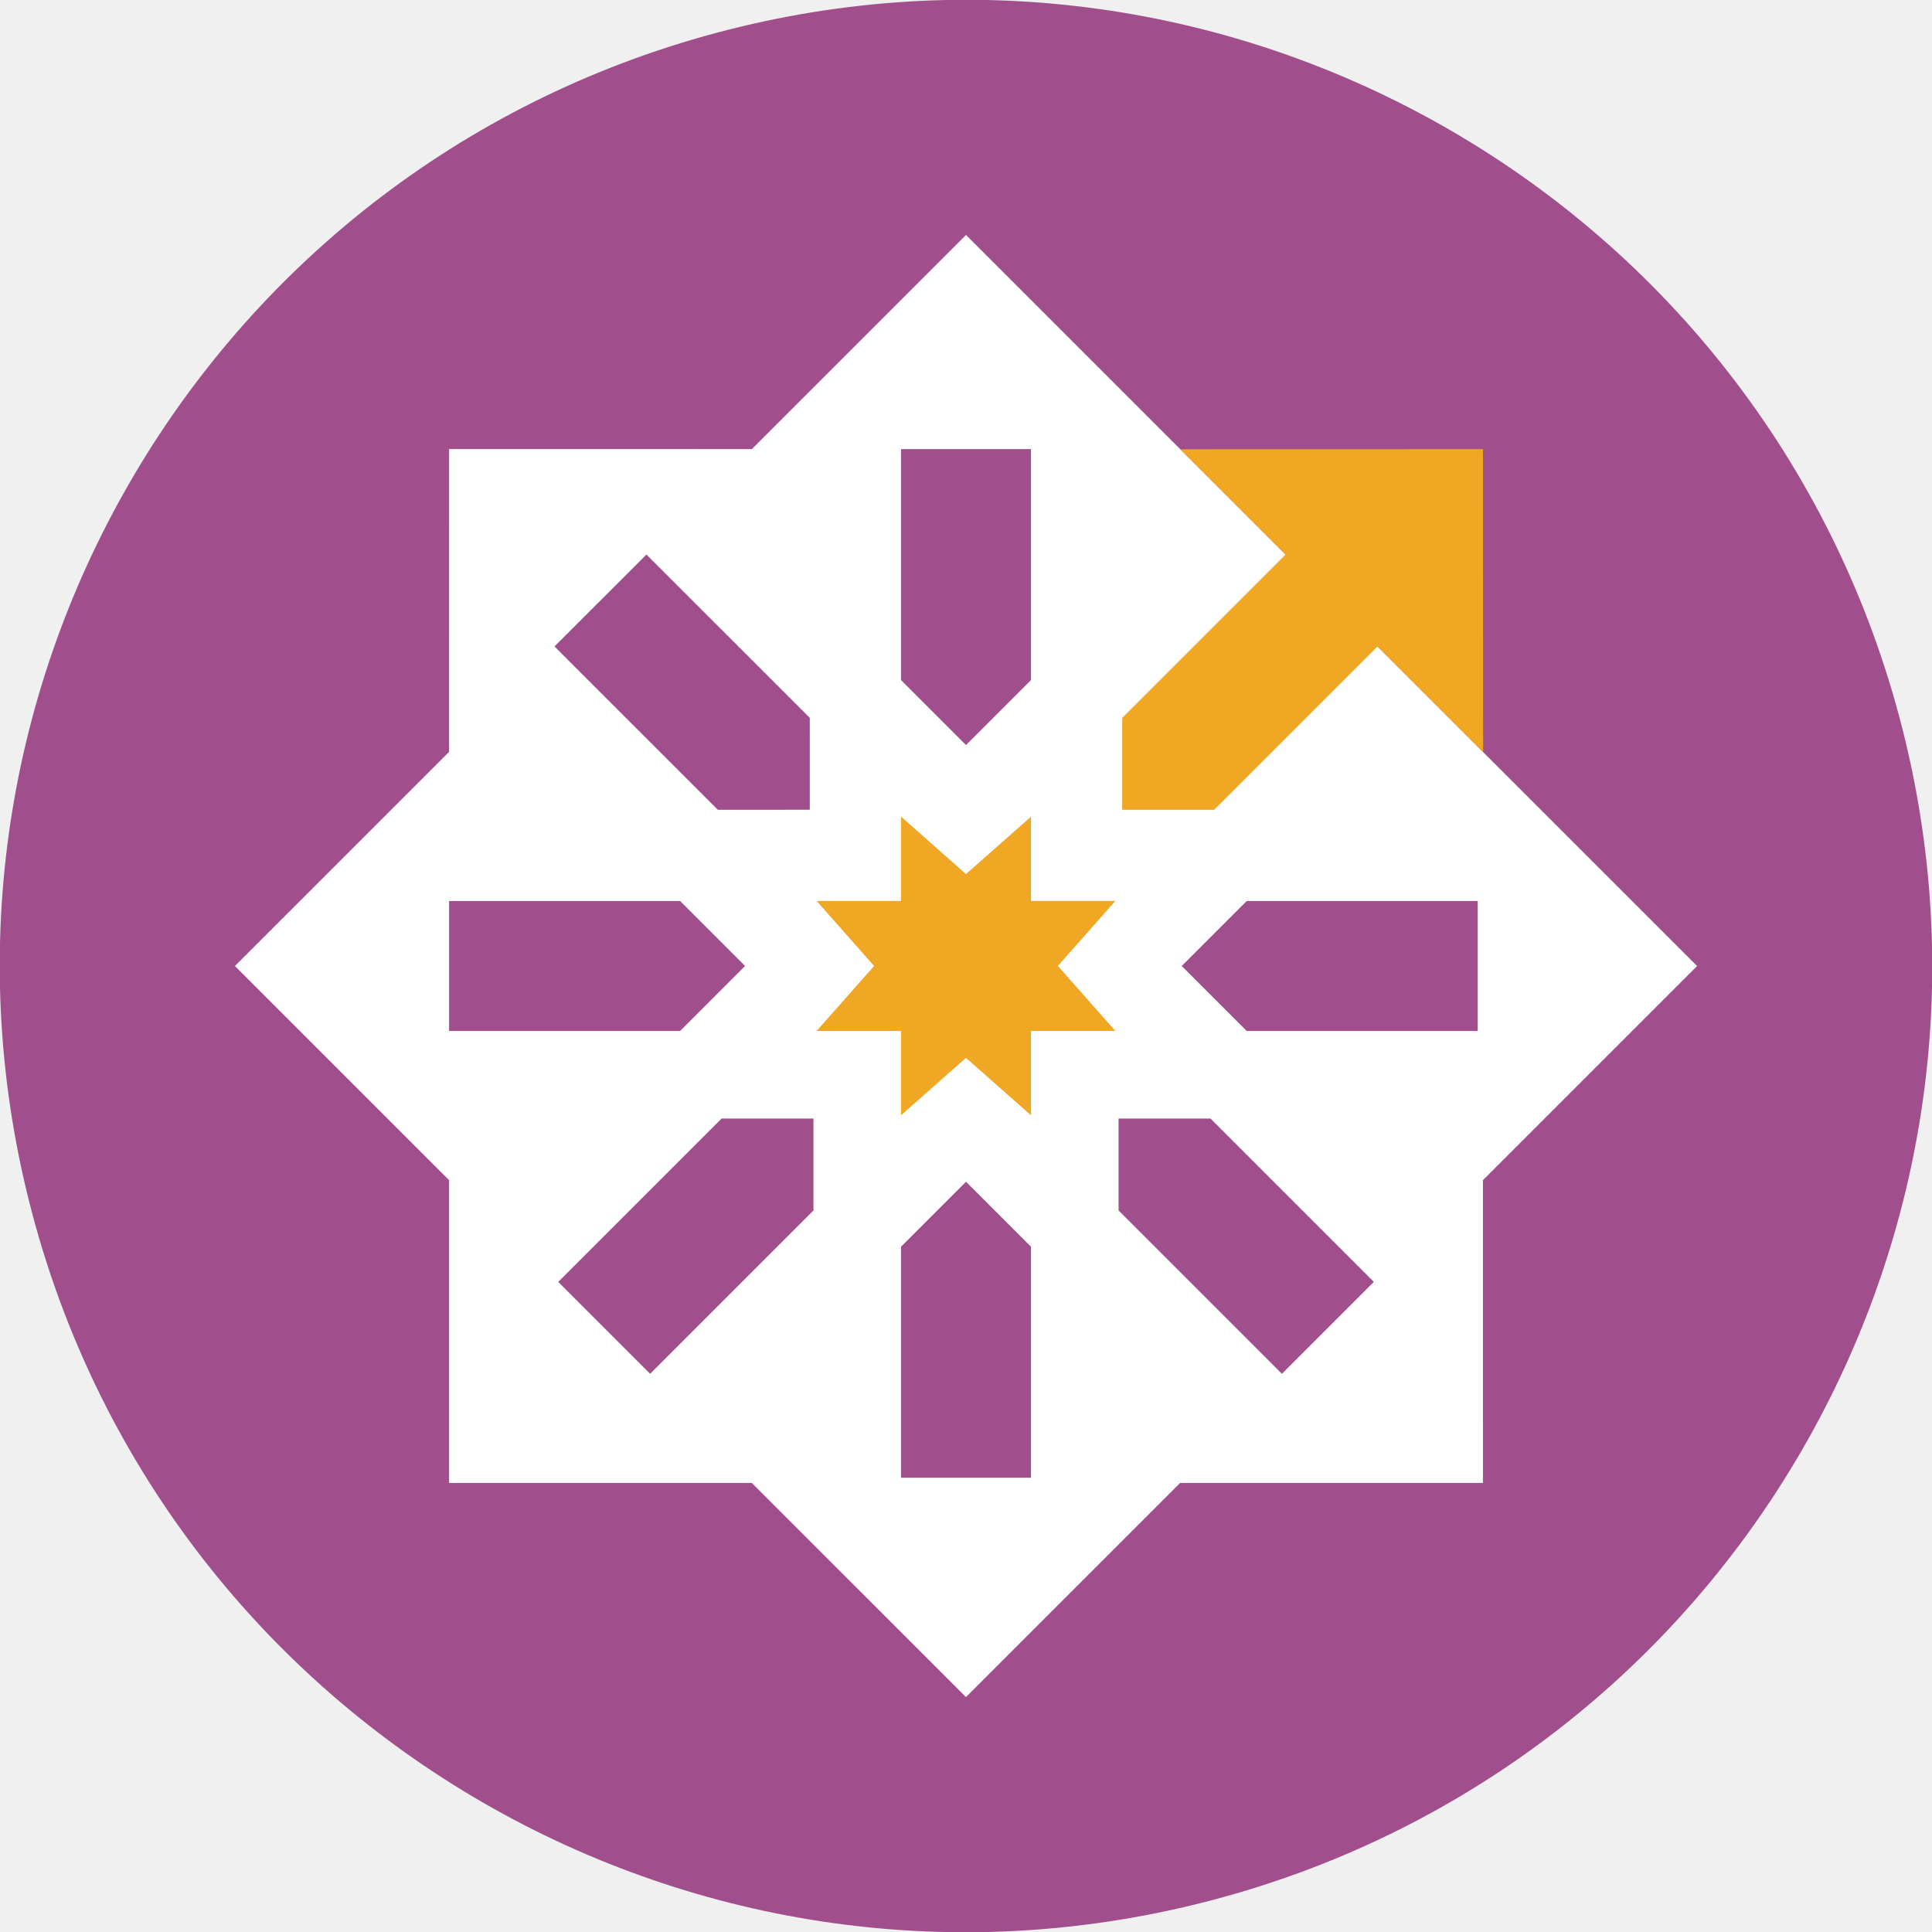
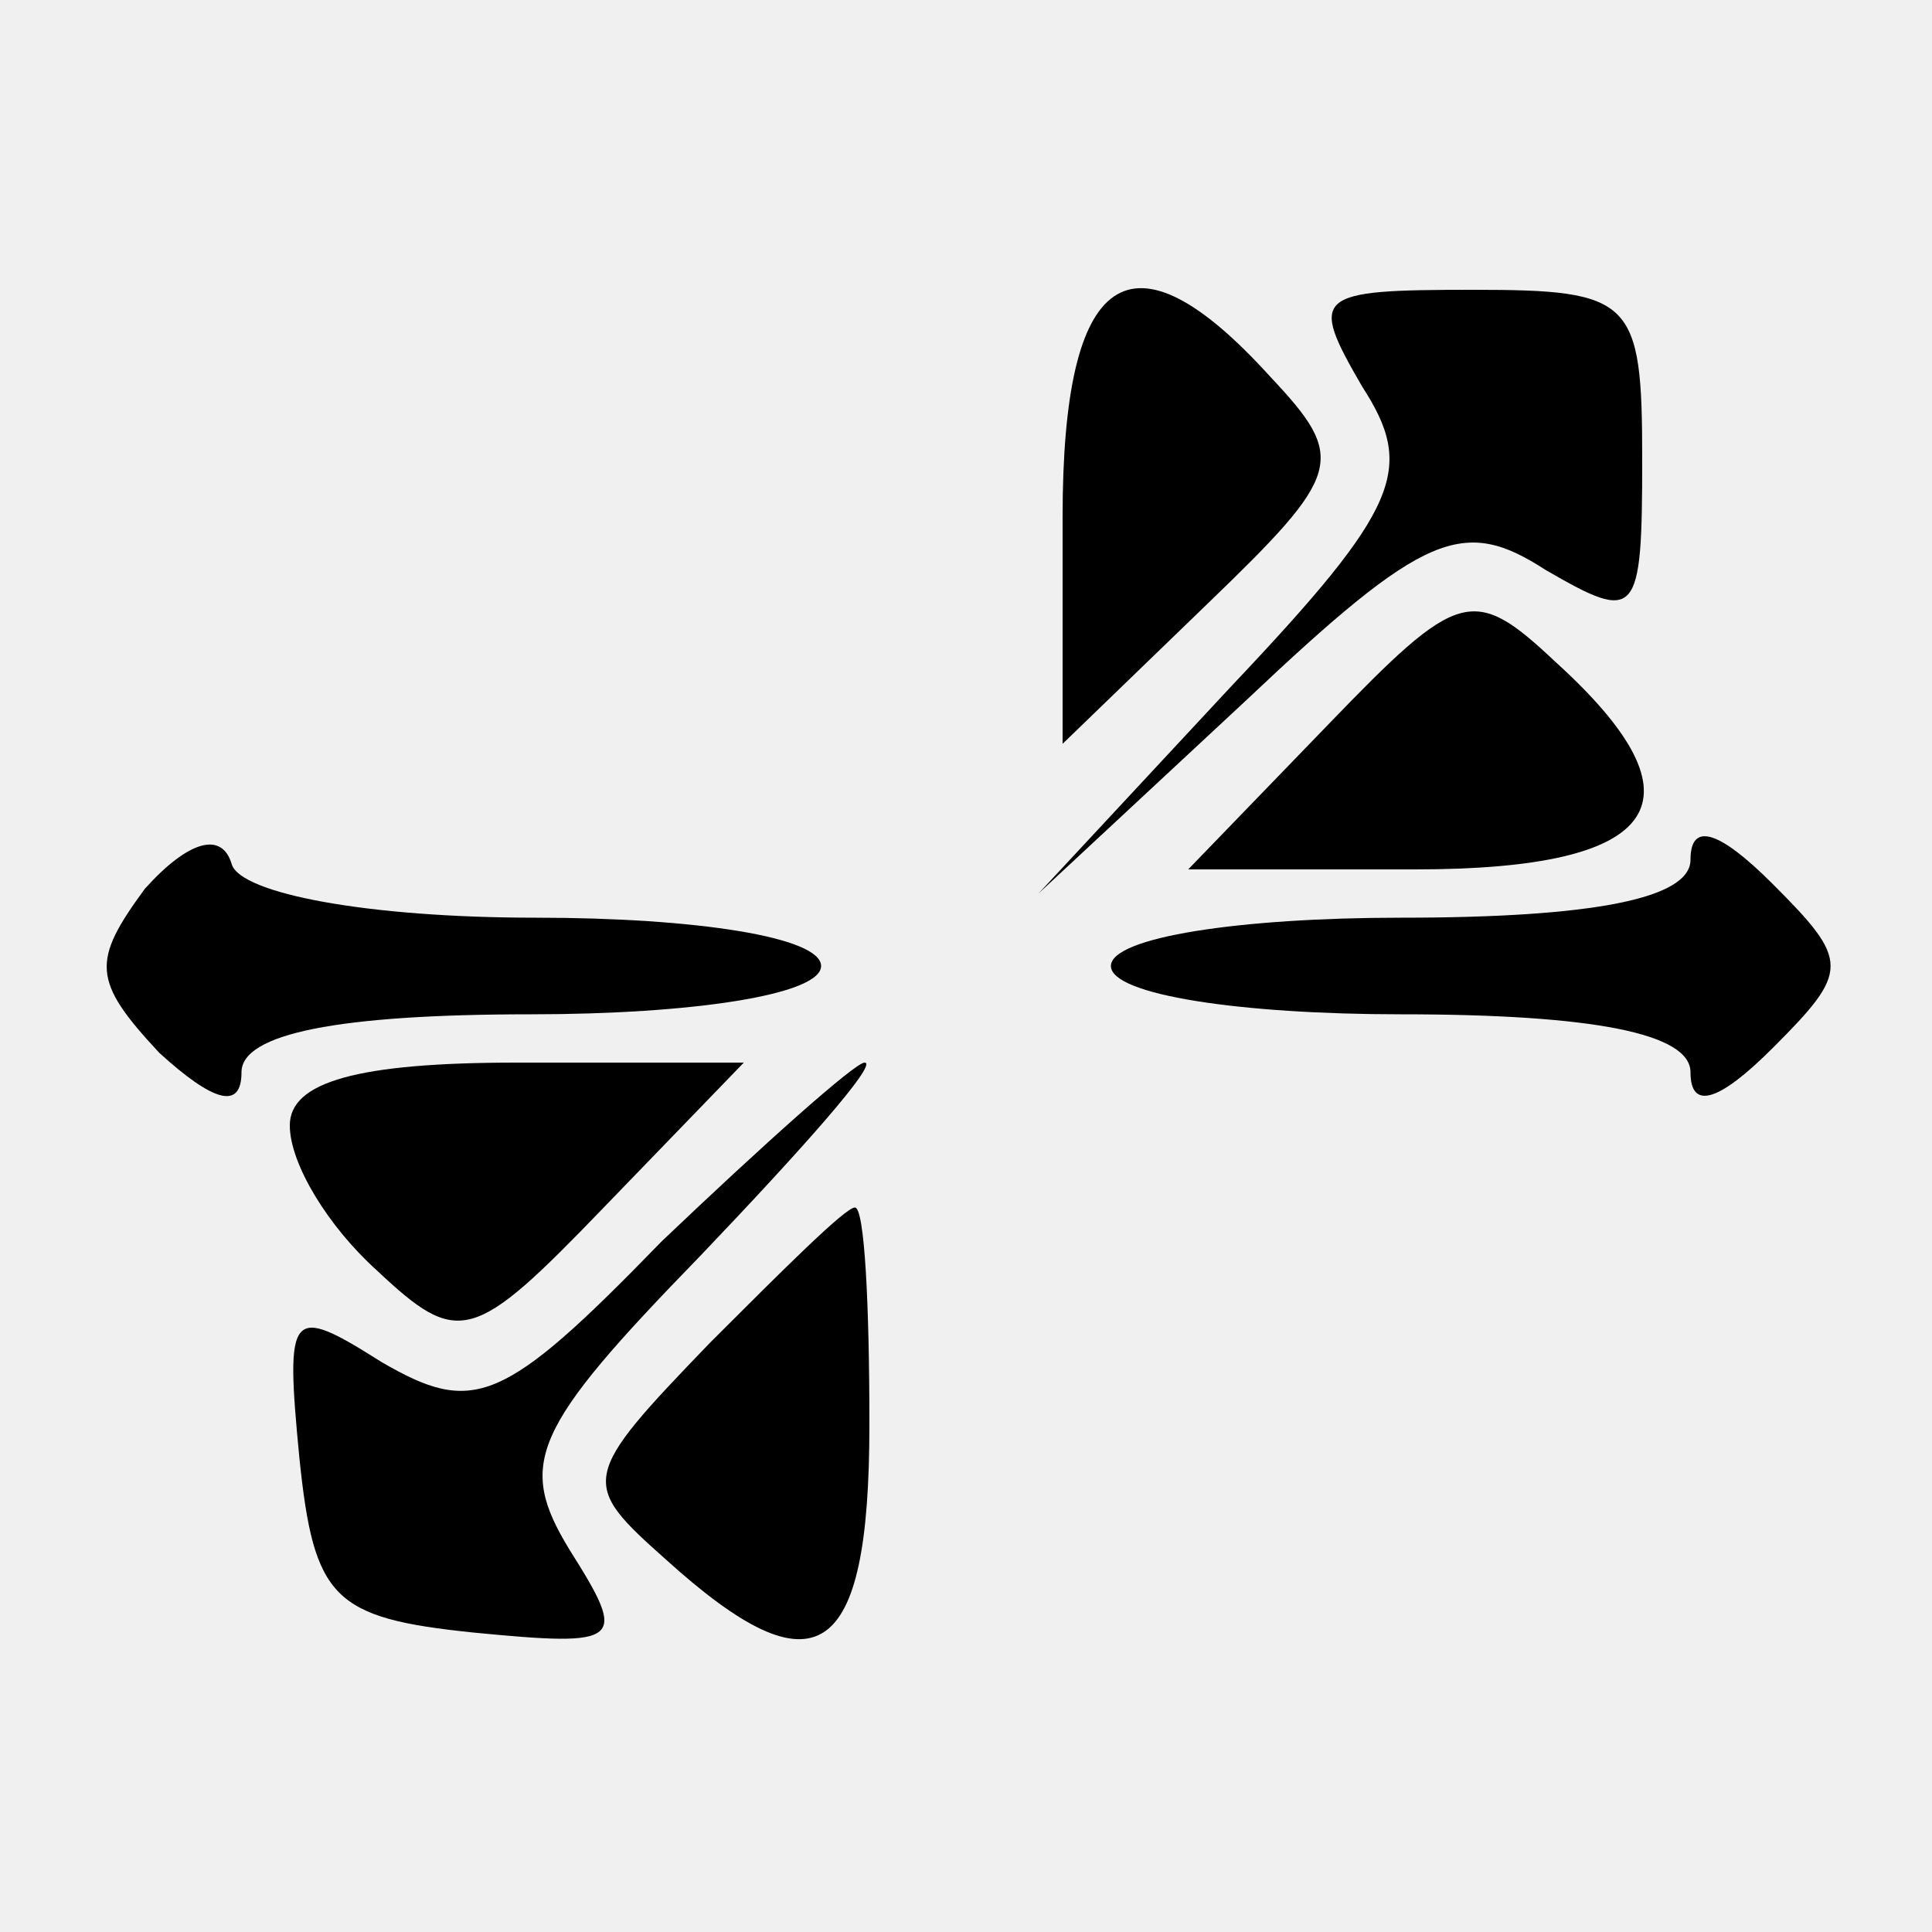
- <svg xmlns="http://www.w3.org/2000/svg" viewBox="0 0 42.333 42.333" version="1.1" id="svg5">
-   <g id="g902" transform="matrix(1.052909,0,0,1.052887,-387.4921,265.985)">
-     <ellipse style="fill:#a14f8c;fill-opacity:1;stroke:none;stroke-width:1.323;stroke-linecap:round;stroke-miterlimit:4;stroke-dasharray:none;stroke-opacity:1;paint-order:fill markers stroke;stop-color:#000000" id="ellipse894" cx="435.079" cy="-124.144" rx="20.103" ry="20.103" transform="rotate(-15)" />
-     <g id="g907" transform="matrix(1.15,0,0,1.15,-53.77228,39.32457)">
-       <path id="path896" style="fill:#ffffff;fill-opacity:1;stroke-width:7.937;stroke-linecap:round;paint-order:fill markers stroke;stop-color:#000000" d="m 384.257,-249.617 -3.875,3.875 -5.479,-4.5e-4 -4.5e-4,5.48 -3.875,3.875 3.875,3.875 2e-4,5.48 5.479,-2e-4 3.875,3.875 3.875,-3.875 5.48,-2.5e-4 -2.5e-4,-5.479 3.875,-3.875 -3.875,-3.875 -5.479,-5.479 z m 1.176,3.875 v 4.18 l -1.176,1.176 -1.176,-1.176 v -4.18 z m -6.959,1.908 2.956,2.956 4.4e-4,1.663 -1.664,4.5e-4 -2.956,-2.956 z m -3.571,6.27 h 4.18 l 1.176,1.176 -1.176,1.176 h -4.18 z m 14.434,0 h 4.18 v 2.352 h -4.18 l -1.176,-1.176 z m -9.503,3.937 1.663,1e-5 v 1.663 l -2.956,2.956 -1.663,-1.663 z m 7.184,-2.3e-4 1.663,2.4e-4 2.956,2.956 -1.663,1.663 -2.956,-2.956 z m -2.761,1.144 1.176,1.176 v 4.18 h -2.352 v -4.18 z" />
-       <path id="path898" style="fill:#efa724;fill-opacity:1;stroke-width:8.592;stroke-linecap:round;paint-order:fill markers stroke;stop-color:#000000" d="m 385.433,-239.09 -1.176,1.039 -1.176,-1.04 v 1.527 h -1.526 l 1.039,1.176 -1.04,1.176 h 1.527 v 1.526 l 1.176,-1.039 1.176,1.039 v -1.527 h 1.526 l -1.039,-1.176 1.04,-1.176 h -1.527 z" />
-       <path id="path900" style="fill:#efa724;fill-opacity:1;stroke-width:6.142;stroke-linecap:round;paint-order:fill markers stroke;stop-color:#000000" d="m 388.135,-245.738 1.905,1.905 -2.956,2.956 7e-5,1.663 1.663,5e-5 2.956,-2.956 1.912,1.912 -0.003,-5.483 z" />
-     </g>
+ <svg xmlns="http://www.w3.org/2000/svg" version="1.0" width="40pt" height="40pt" viewBox="0 0 40 40" preserveAspectRatio="xMidYMid meet">
+   <g transform="translate(0,40) scale(0.1,-0.1)" fill="#000000" stroke="none">
+     <path d="M220 293 l0 -47 30 29 c28 27 29 30 13 47 -29 32 -43 22 -43 -29z" />
+     <path d="M282 320 c11 -17 8 -25 -27 -62 l-40 -43 43 40 c37 35 45 38 62 27 19 -11 20 -10 20 23 0 33 -2 35 -35 35 -33 0 -34 -1 -23 -20z" />
+     <path d="M275 250 l-29 -30 47 0 c51 0 61 14 29 43 -17 16 -20 15 -47 -13z" />
+     <path d="M30 216 c-11 -15 -11 -19 3 -34 11 -10 17 -12 17 -4 0 8 20 12 60 12 33 0 60 4 60 10 0 6 -26 10 -59 10 -35 0 -61 5 -63 11 -2 7 -9 5 -18 -5z" />
+     <path d="M350 222 c0 -8 -20 -12 -60 -12 -33 0 -60 -4 -60 -10 0 -6 27 -10 60 -10 40 0 60 -4 60 -12 0 -8 6 -6 17 5 16 16 16 18 0 34 -11 11 -17 13 -17 5z" />
+     <path d="M60 167 c0 -8 8 -21 18 -30 17 -16 20 -15 47 13 l29 30 -47 0 c-33 0 -47 -4 -47 -13z" />
+     <path d="M137 143 c-33 -34 -39 -36 -58 -25 -19 12 -20 11 -17 -20 3 -29 7 -33 36 -36 31 -3 32 -2 20 17 -11 18 -8 25 27 61 21 22 37 40 34 40 -2 0 -21 -17 -42 -37z" />
+     <path d="M147 122 c-27 -28 -27 -29 -9 -45 31 -28 42 -21 42 28 0 25 -1 45 -3 45 -2 0 -15 -13 -30 -28z" />
  </g>
</svg>
